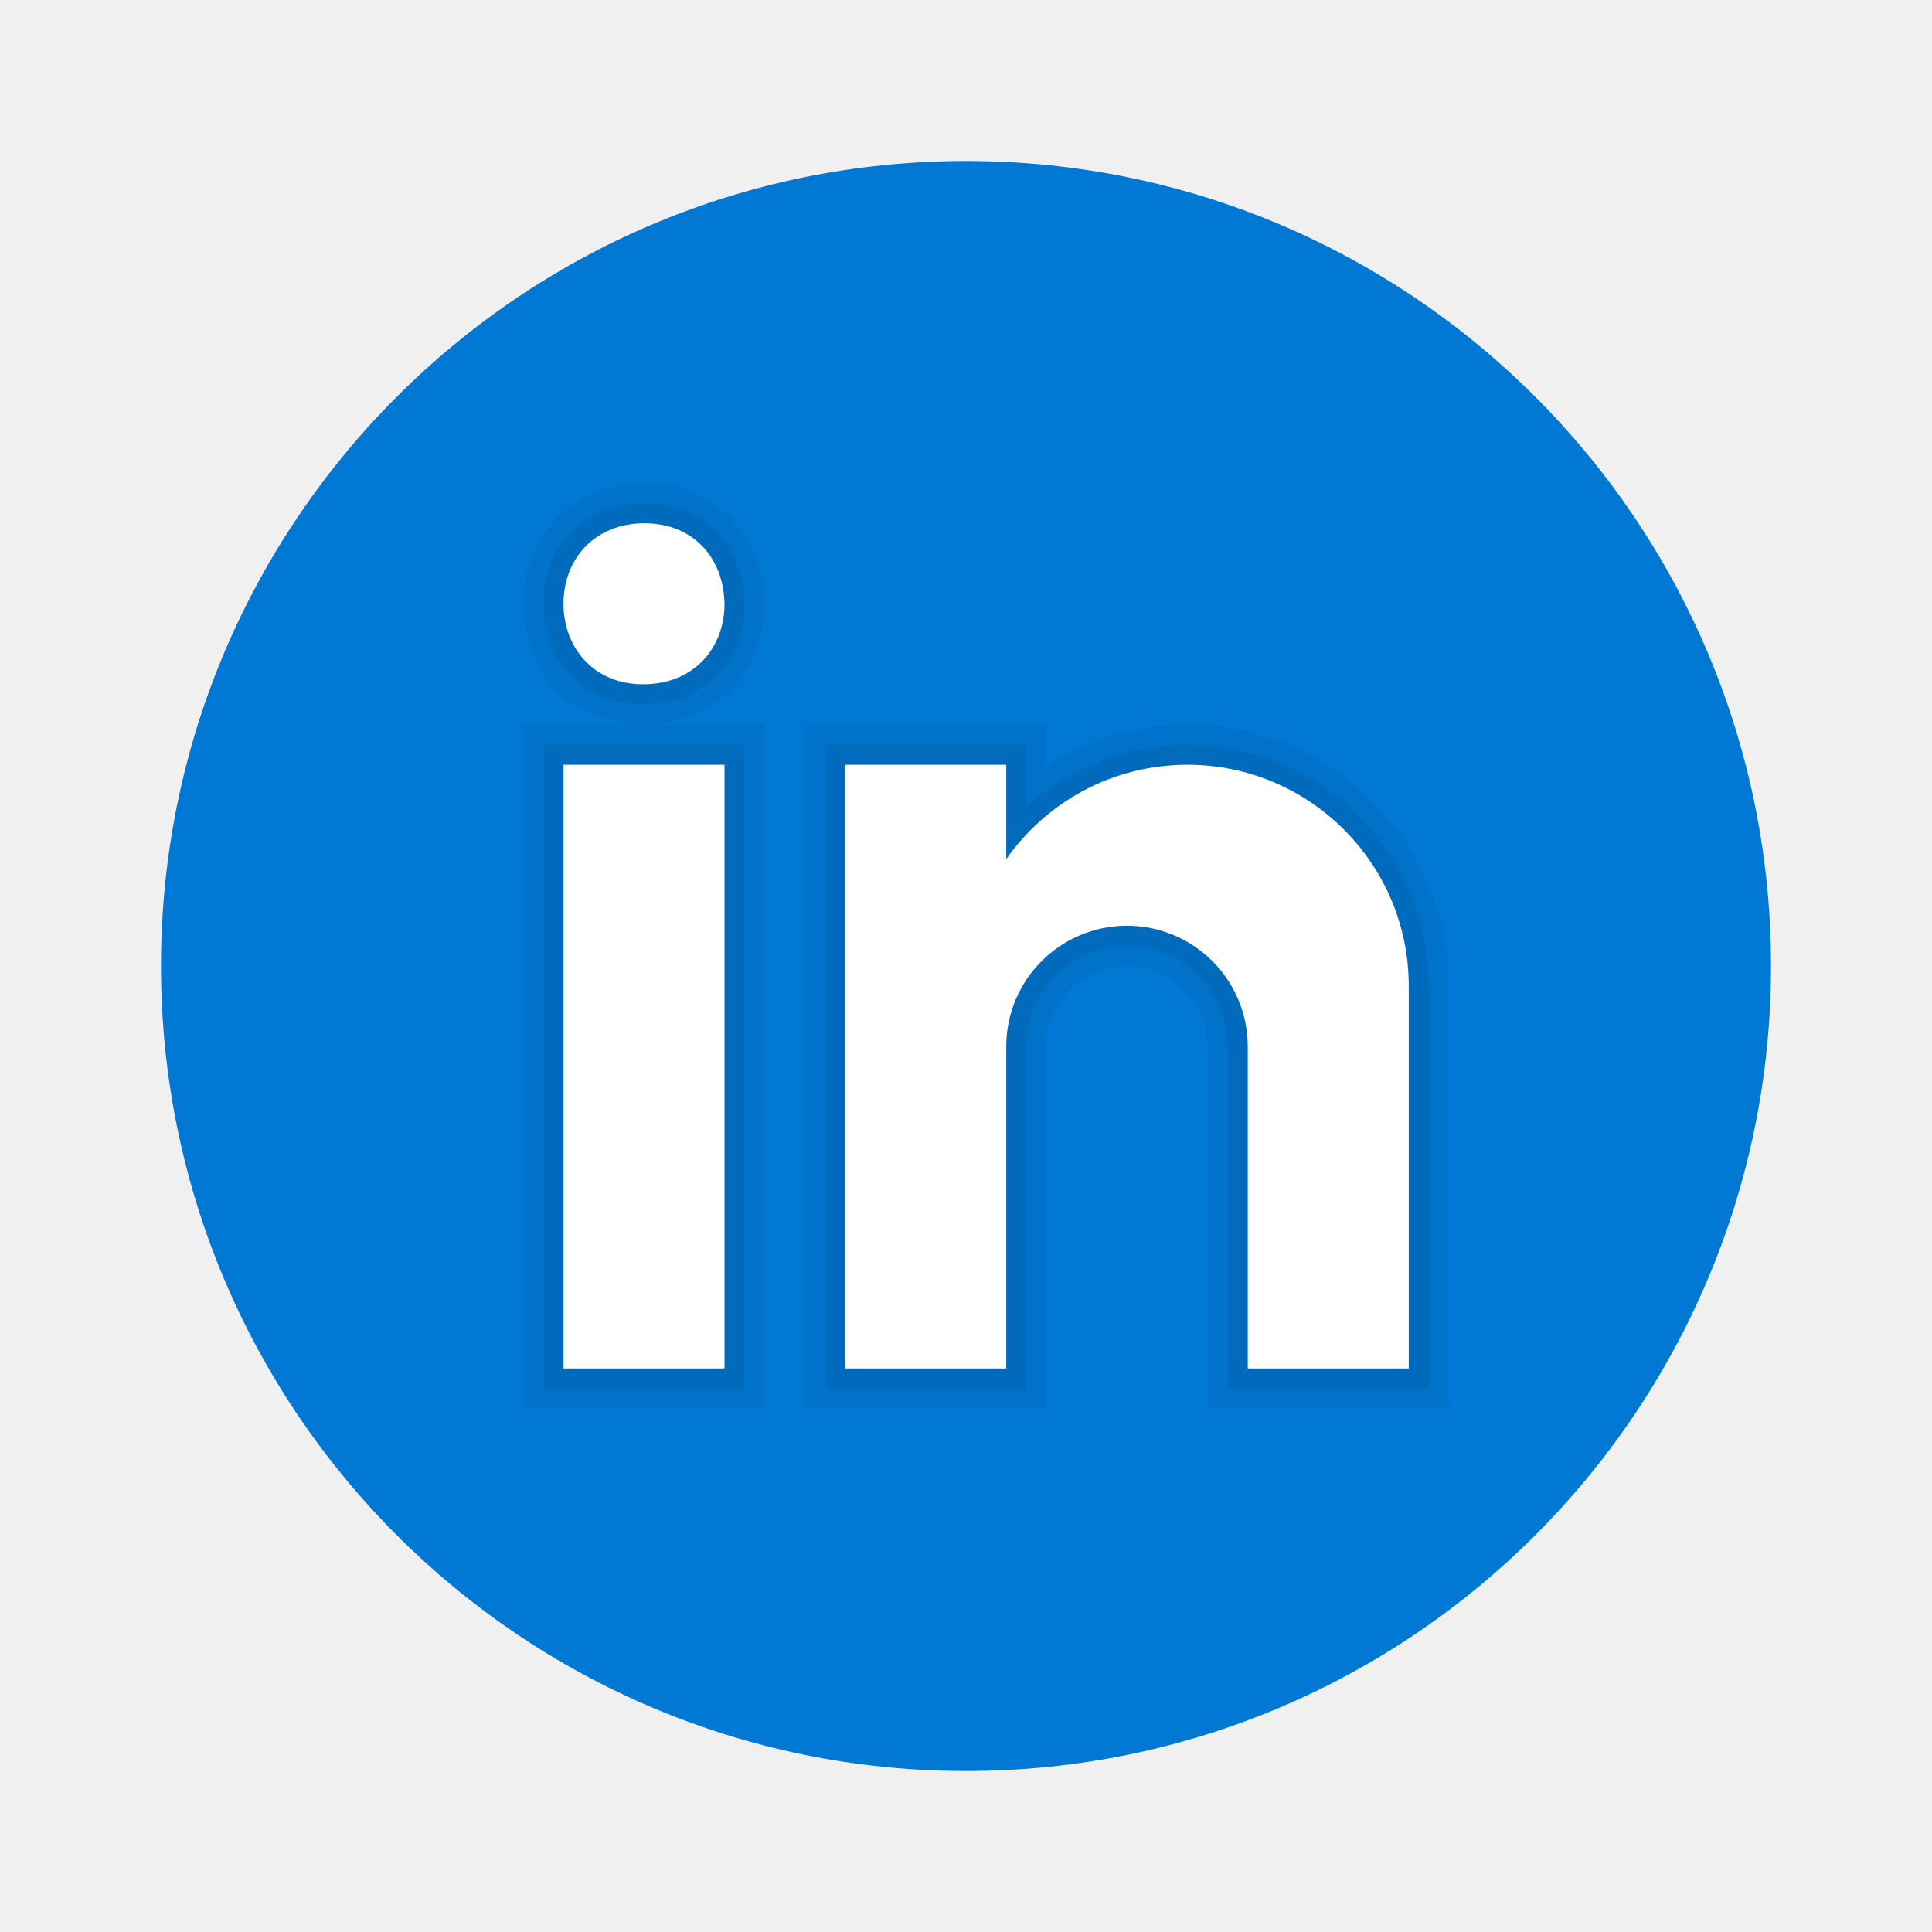
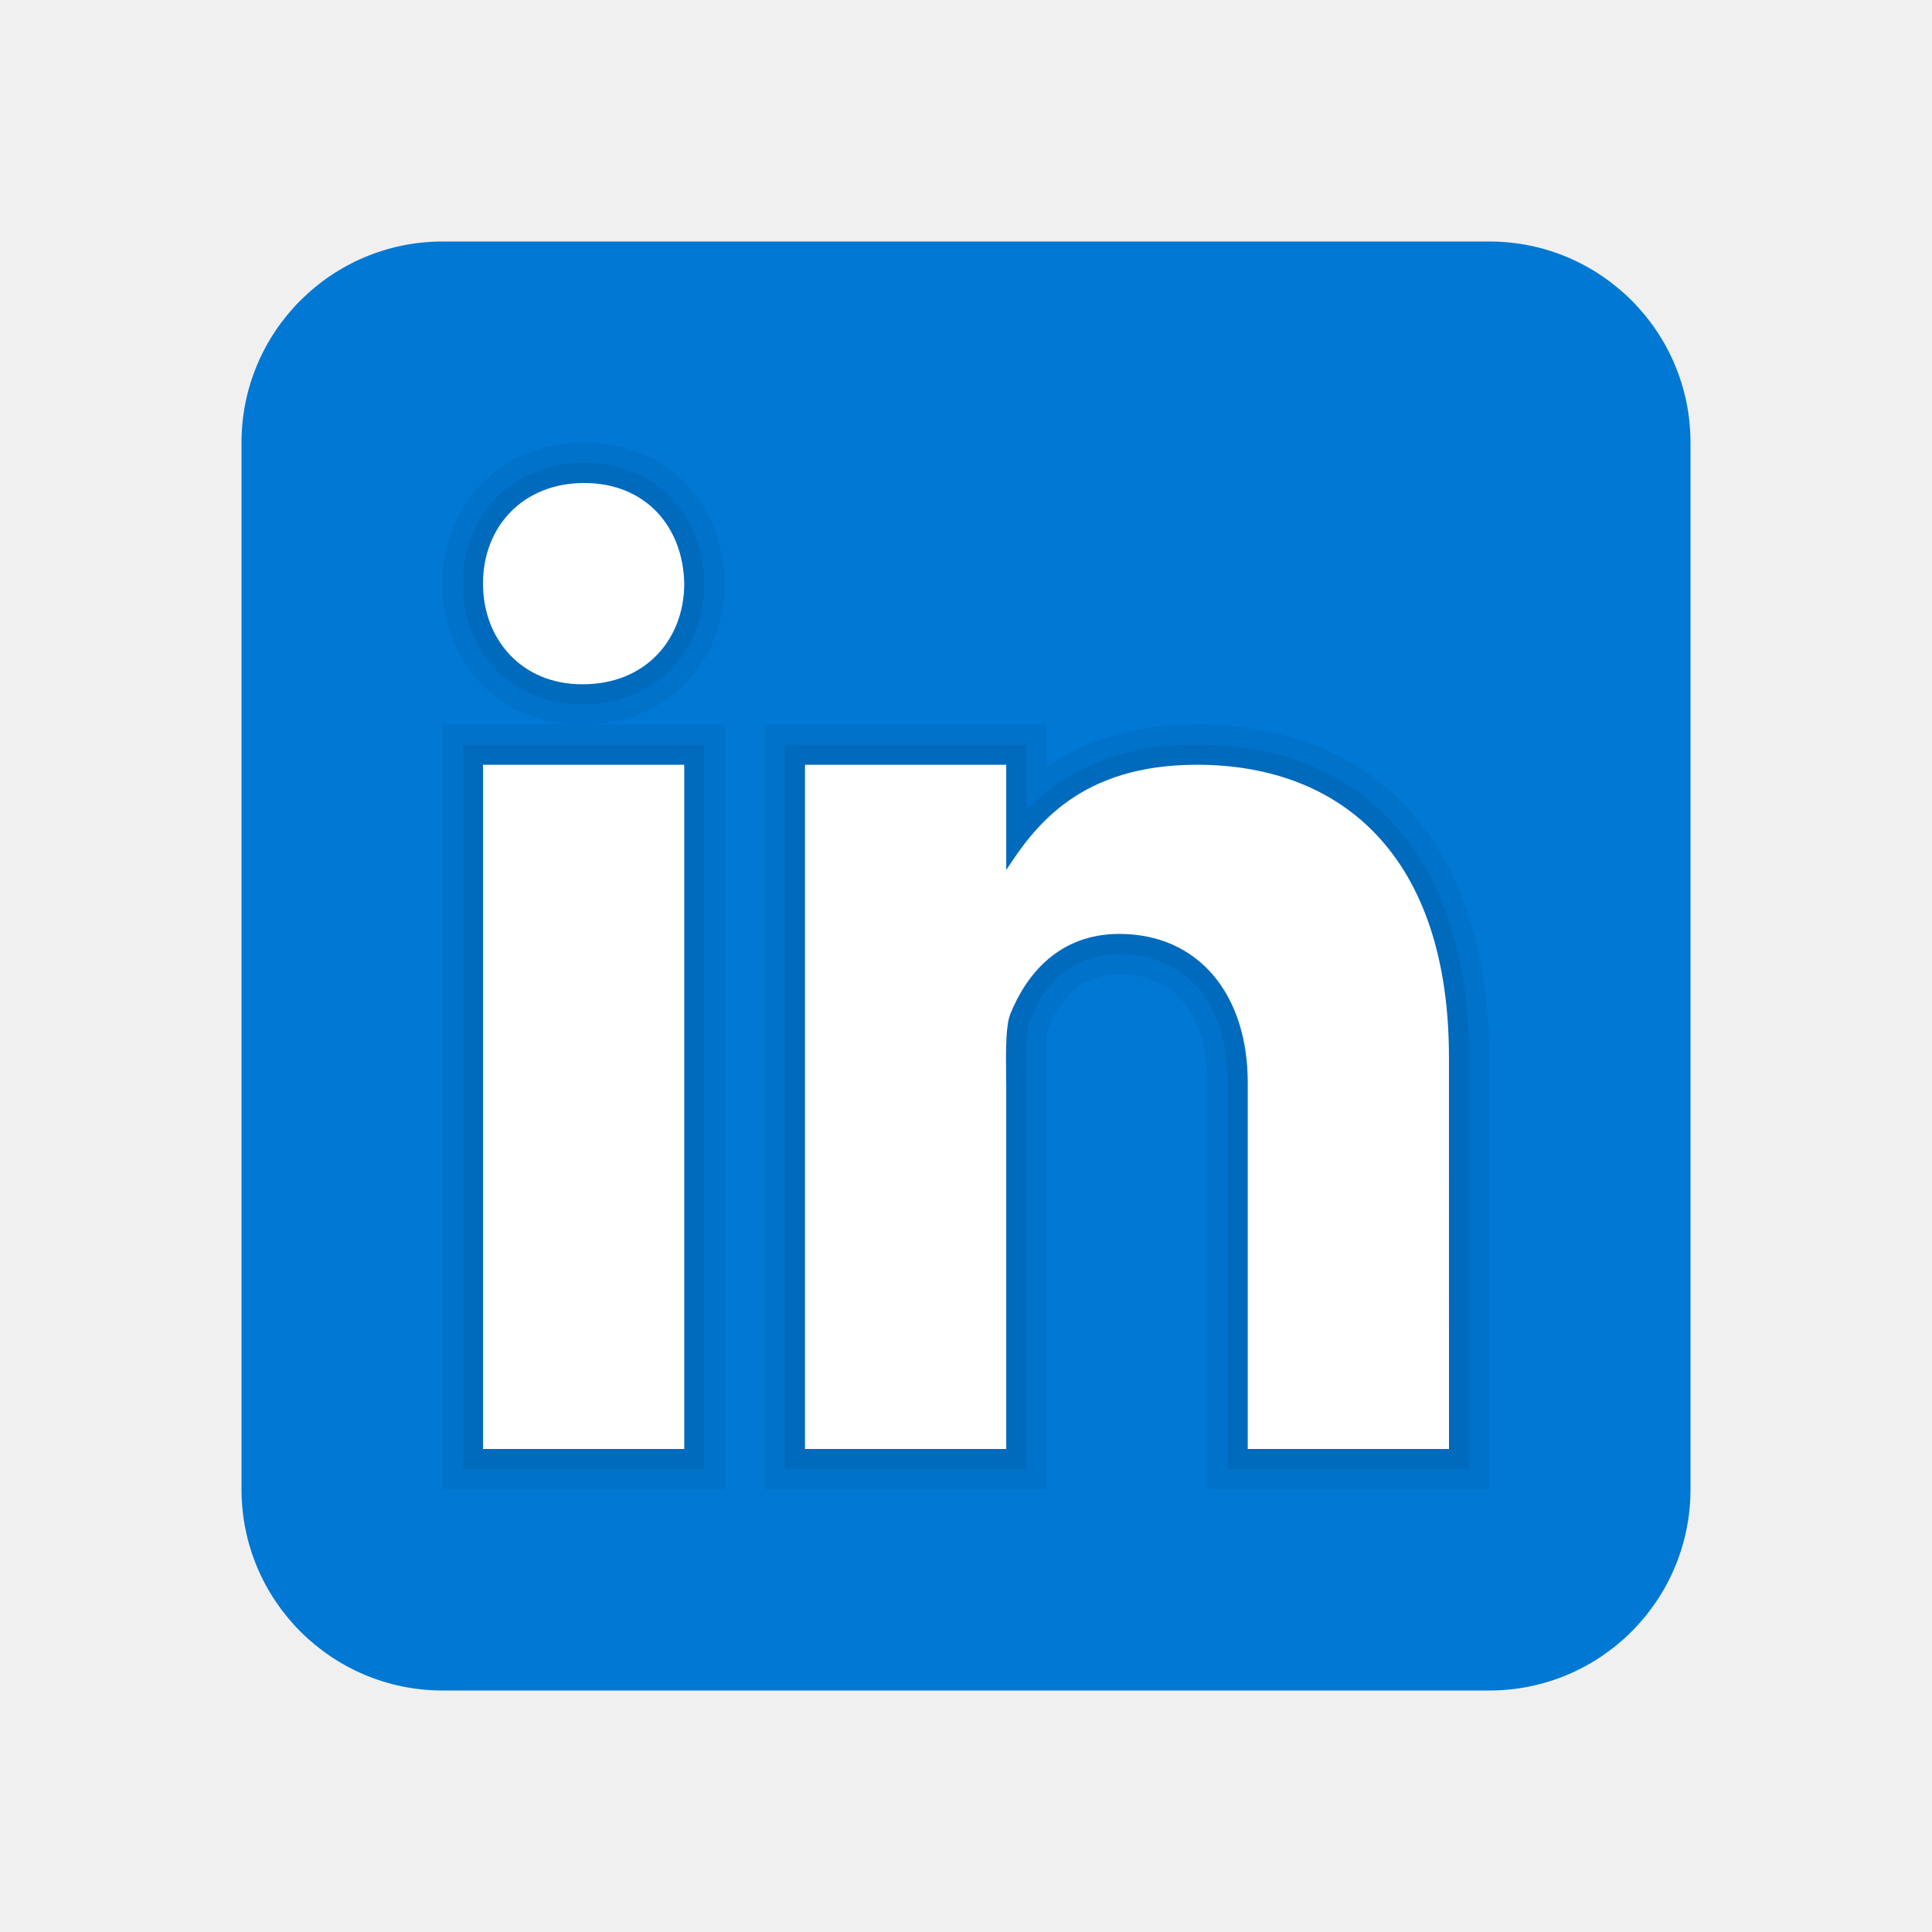
<svg xmlns="http://www.w3.org/2000/svg" viewBox="0 0 48 48" width="48px" height="48px">
-   <path fill="#0078d4" d="M24,4C12.954,4,4,12.954,4,24s8.954,20,20,20s20-8.954,20-20S35.046,4,24,4z" />
-   <path d="M30,35v-9c0-1.103-0.897-2-2-2s-2,0.897-2,2v9h-6V18h6v1.027C27.04,18.359,28.252,18,29.5,18 c3.584,0,6.5,2.916,6.5,6.5V35H30z M13,35V18h2.966C14.247,18,13,16.738,13,14.999C13,13.261,14.267,12,16.011,12 c1.696,0,2.953,1.252,2.989,2.979C19,16.733,17.733,18,15.988,18H19v17H13z" opacity=".05" />
-   <path d="M30.5,34.5V26c0-1.378-1.121-2.5-2.5-2.5s-2.5,1.122-2.5,2.5v8.5h-5v-16h5v1.534 c1.09-0.977,2.512-1.534,4-1.534c3.309,0,6,2.691,6,6v10H30.5z M13.5,34.5v-16h5v16H13.5z M15.966,17.5 c-1.429,0-2.466-1.052-2.466-2.501c0-1.448,1.056-2.499,2.511-2.499c1.436,0,2.459,1.023,2.489,2.489 c0,1.459-1.057,2.511-2.512,2.511H15.966z" opacity=".07" />
-   <path fill="#fff" d="M14,19h4v15h-4V19z M15.988,17h-0.022C14.772,17,14,16.11,14,14.999C14,13.864,14.796,13,16.011,13 c1.217,0,1.966,0.864,1.989,1.999C18,16.11,17.228,17,15.988,17z M35,24.5c0-3.038-2.462-5.5-5.5-5.5 c-1.862,0-3.505,0.928-4.5,2.344V19h-4v15h4v-8c0-1.657,1.343-3,3-3s3,1.343,3,3v8h4C35,34,35,24.921,35,24.5z" />
+   <path fill="#0078d4" d="M42,37c0,2.762-2.238,5-5,5H11c-2.761,0-5-2.238-5-5V11c0-2.762,2.239-5,5-5h26c2.762,0,5,2.238,5,5 V37z" />
+   <path d="M30,37V26.901c0-1.689-0.819-2.698-2.192-2.698c-0.815,0-1.414,0.459-1.779,1.364 c-0.017,0.064-0.041,0.325-0.031,1.114L26,37h-7V18h7v1.061C27.022,18.356,28.275,18,29.738,18c4.547,0,7.261,3.093,7.261,8.274 L37,37H30z M11,37V18h3.457C12.454,18,11,16.528,11,14.499C11,12.472,12.478,11,14.514,11c2.012,0,3.445,1.431,3.486,3.479 C18,16.523,16.521,18,14.485,18H18v19H11z" opacity=".05" />
+   <path d="M30.5,36.5v-9.599c0-1.973-1.031-3.198-2.692-3.198c-1.295,0-1.935,0.912-2.243,1.677 c-0.082,0.199-0.071,0.989-0.067,1.326L25.5,36.5h-6v-18h6v1.638c0.795-0.823,2.075-1.638,4.238-1.638 c4.233,0,6.761,2.906,6.761,7.774L36.5,36.5H30.5z M11.5,36.5v-18h6v18H11.5z M14.457,17.5c-1.713,0-2.957-1.262-2.957-3.001 c0-1.738,1.268-2.999,3.014-2.999c1.724,0,2.951,1.229,2.986,2.989c0,1.749-1.268,3.011-3.015,3.011H14.457z" opacity=".07" />
+   <path fill="#fff" d="M12,19h5v17h-5V19z M14.485,17h-0.028C12.965,17,12,15.888,12,14.499C12,13.08,12.995,12,14.514,12 c1.521,0,2.458,1.08,2.486,2.499C17,15.887,16.035,17,14.485,17z M36,36h-5v-9.099c0-2.198-1.225-3.698-3.192-3.698 c-1.501,0-2.313,1.012-2.707,1.99C24.957,25.543,25,26.511,25,27v9h-5V19h5v2.616C25.721,20.5,26.85,19,29.738,19 c3.578,0,6.261,2.25,6.261,7.274L36,36L36,36z" />
</svg>
